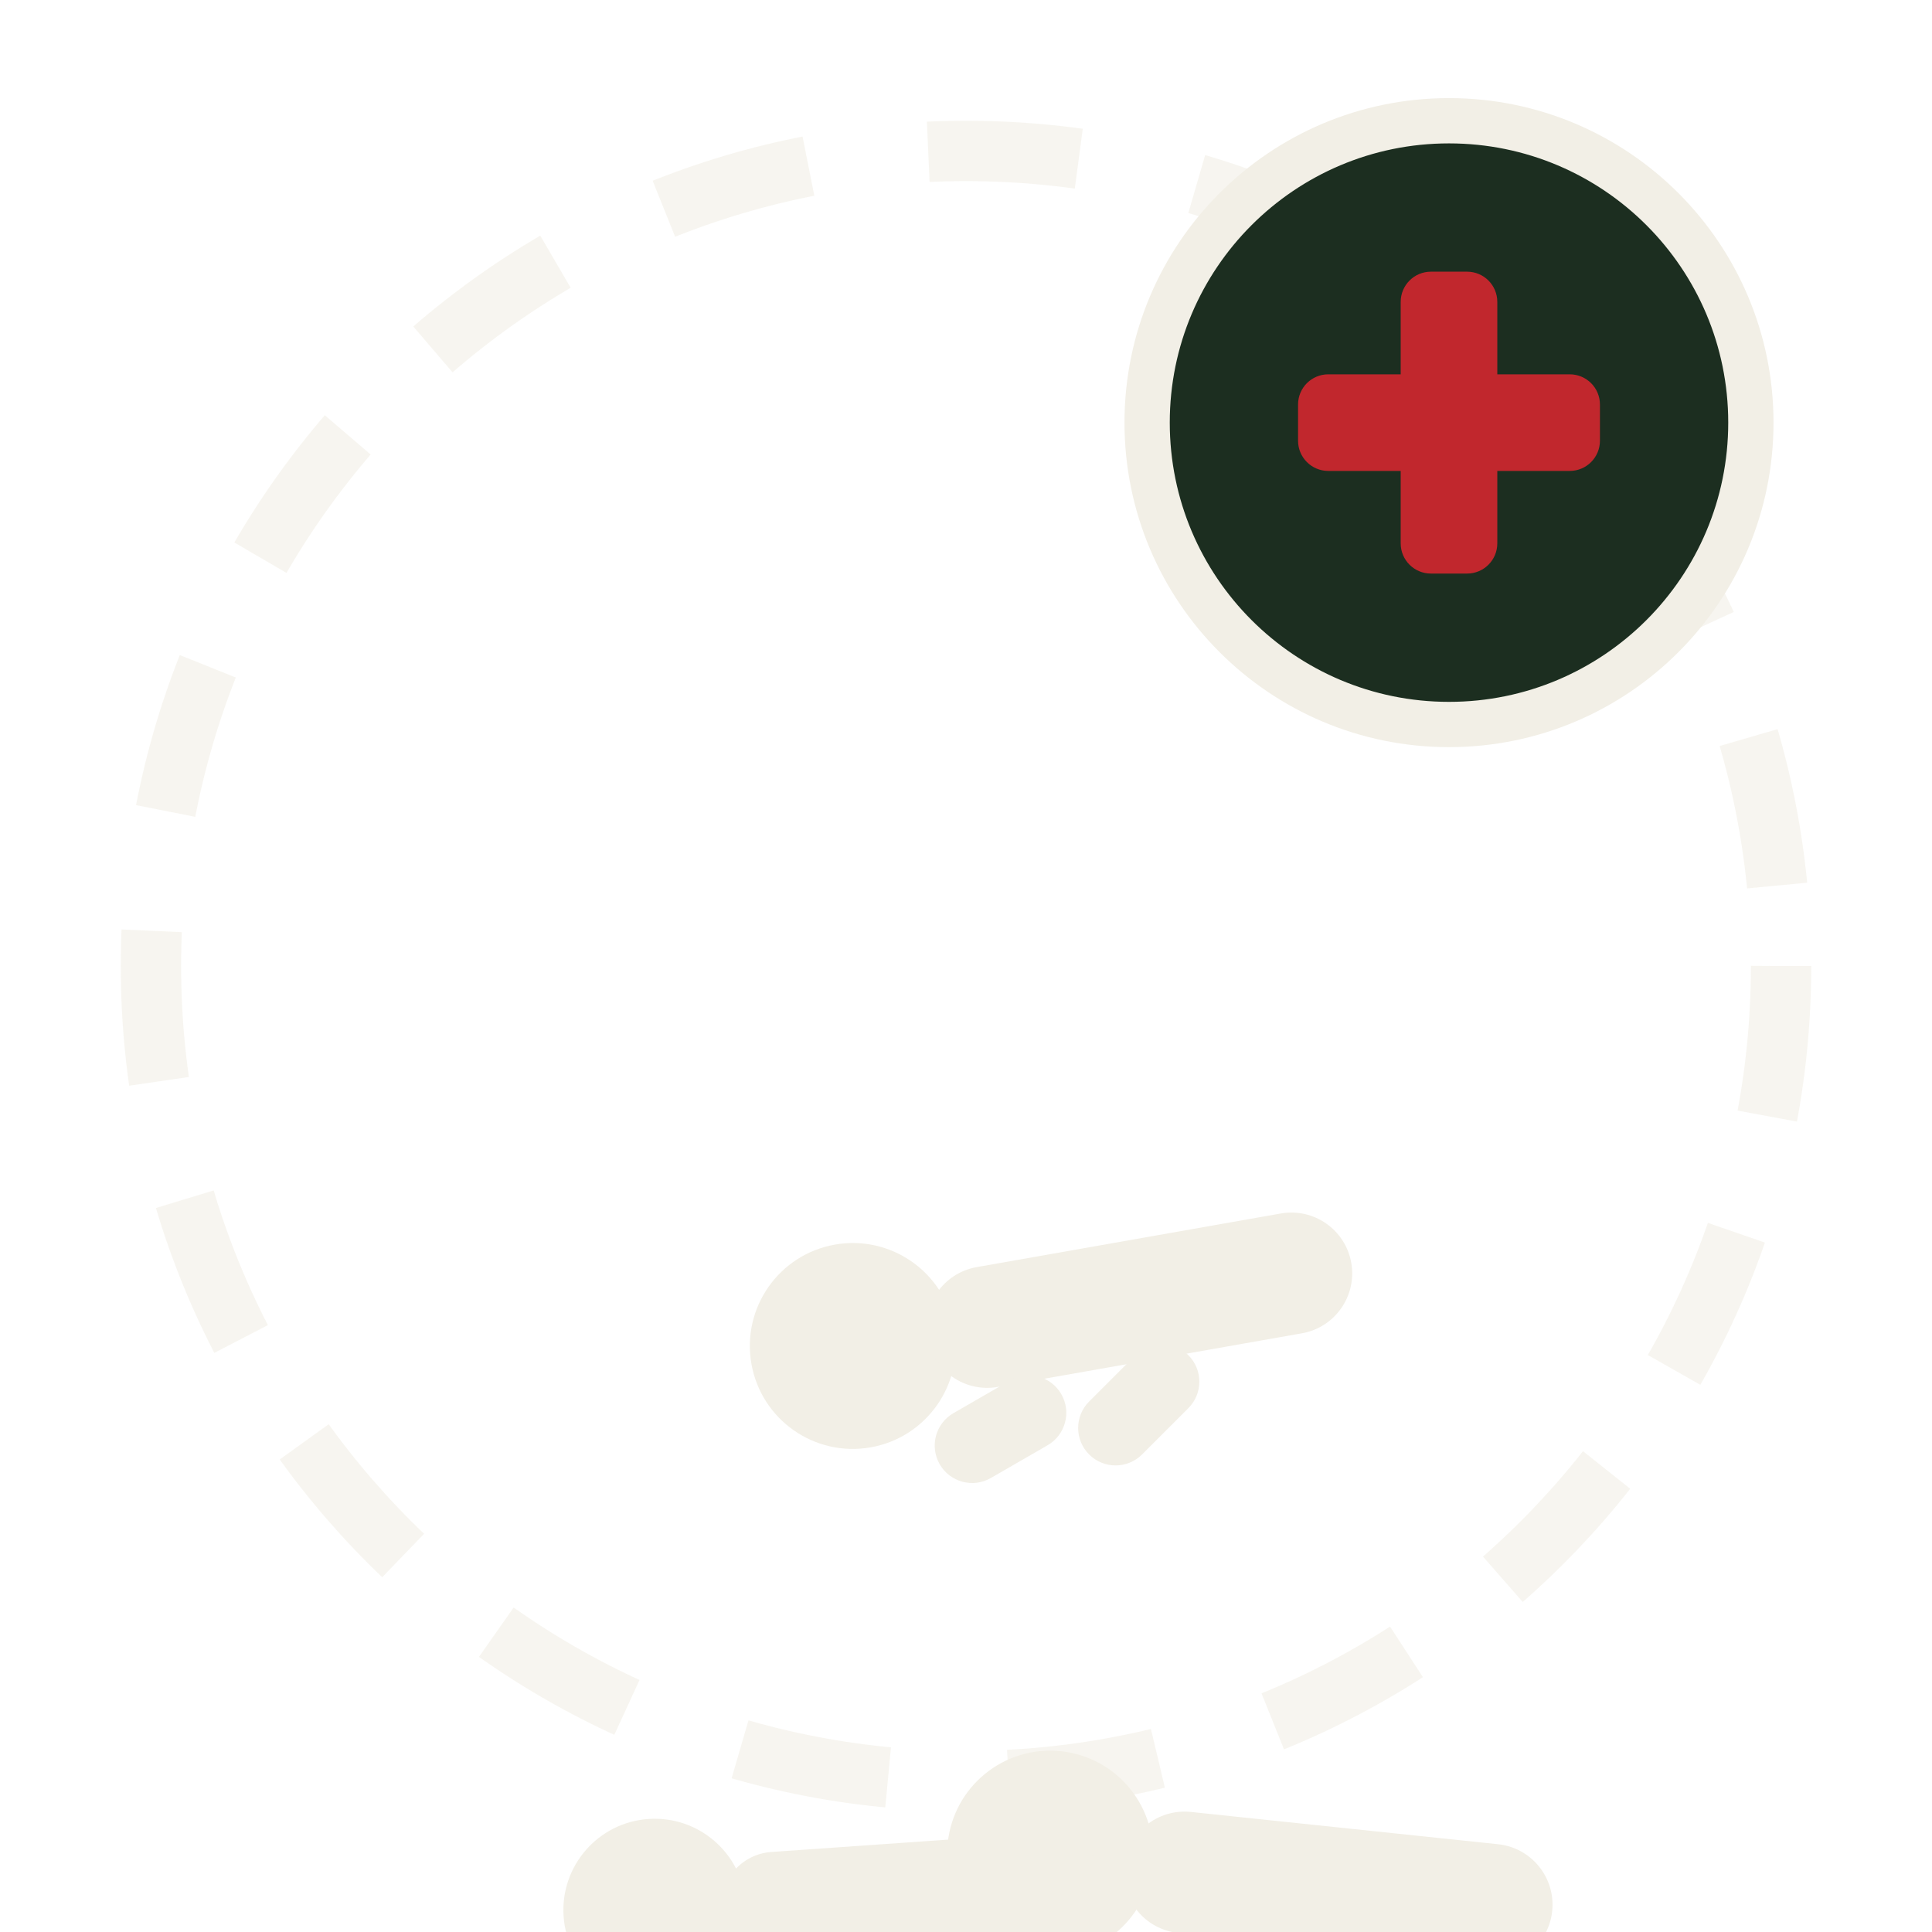
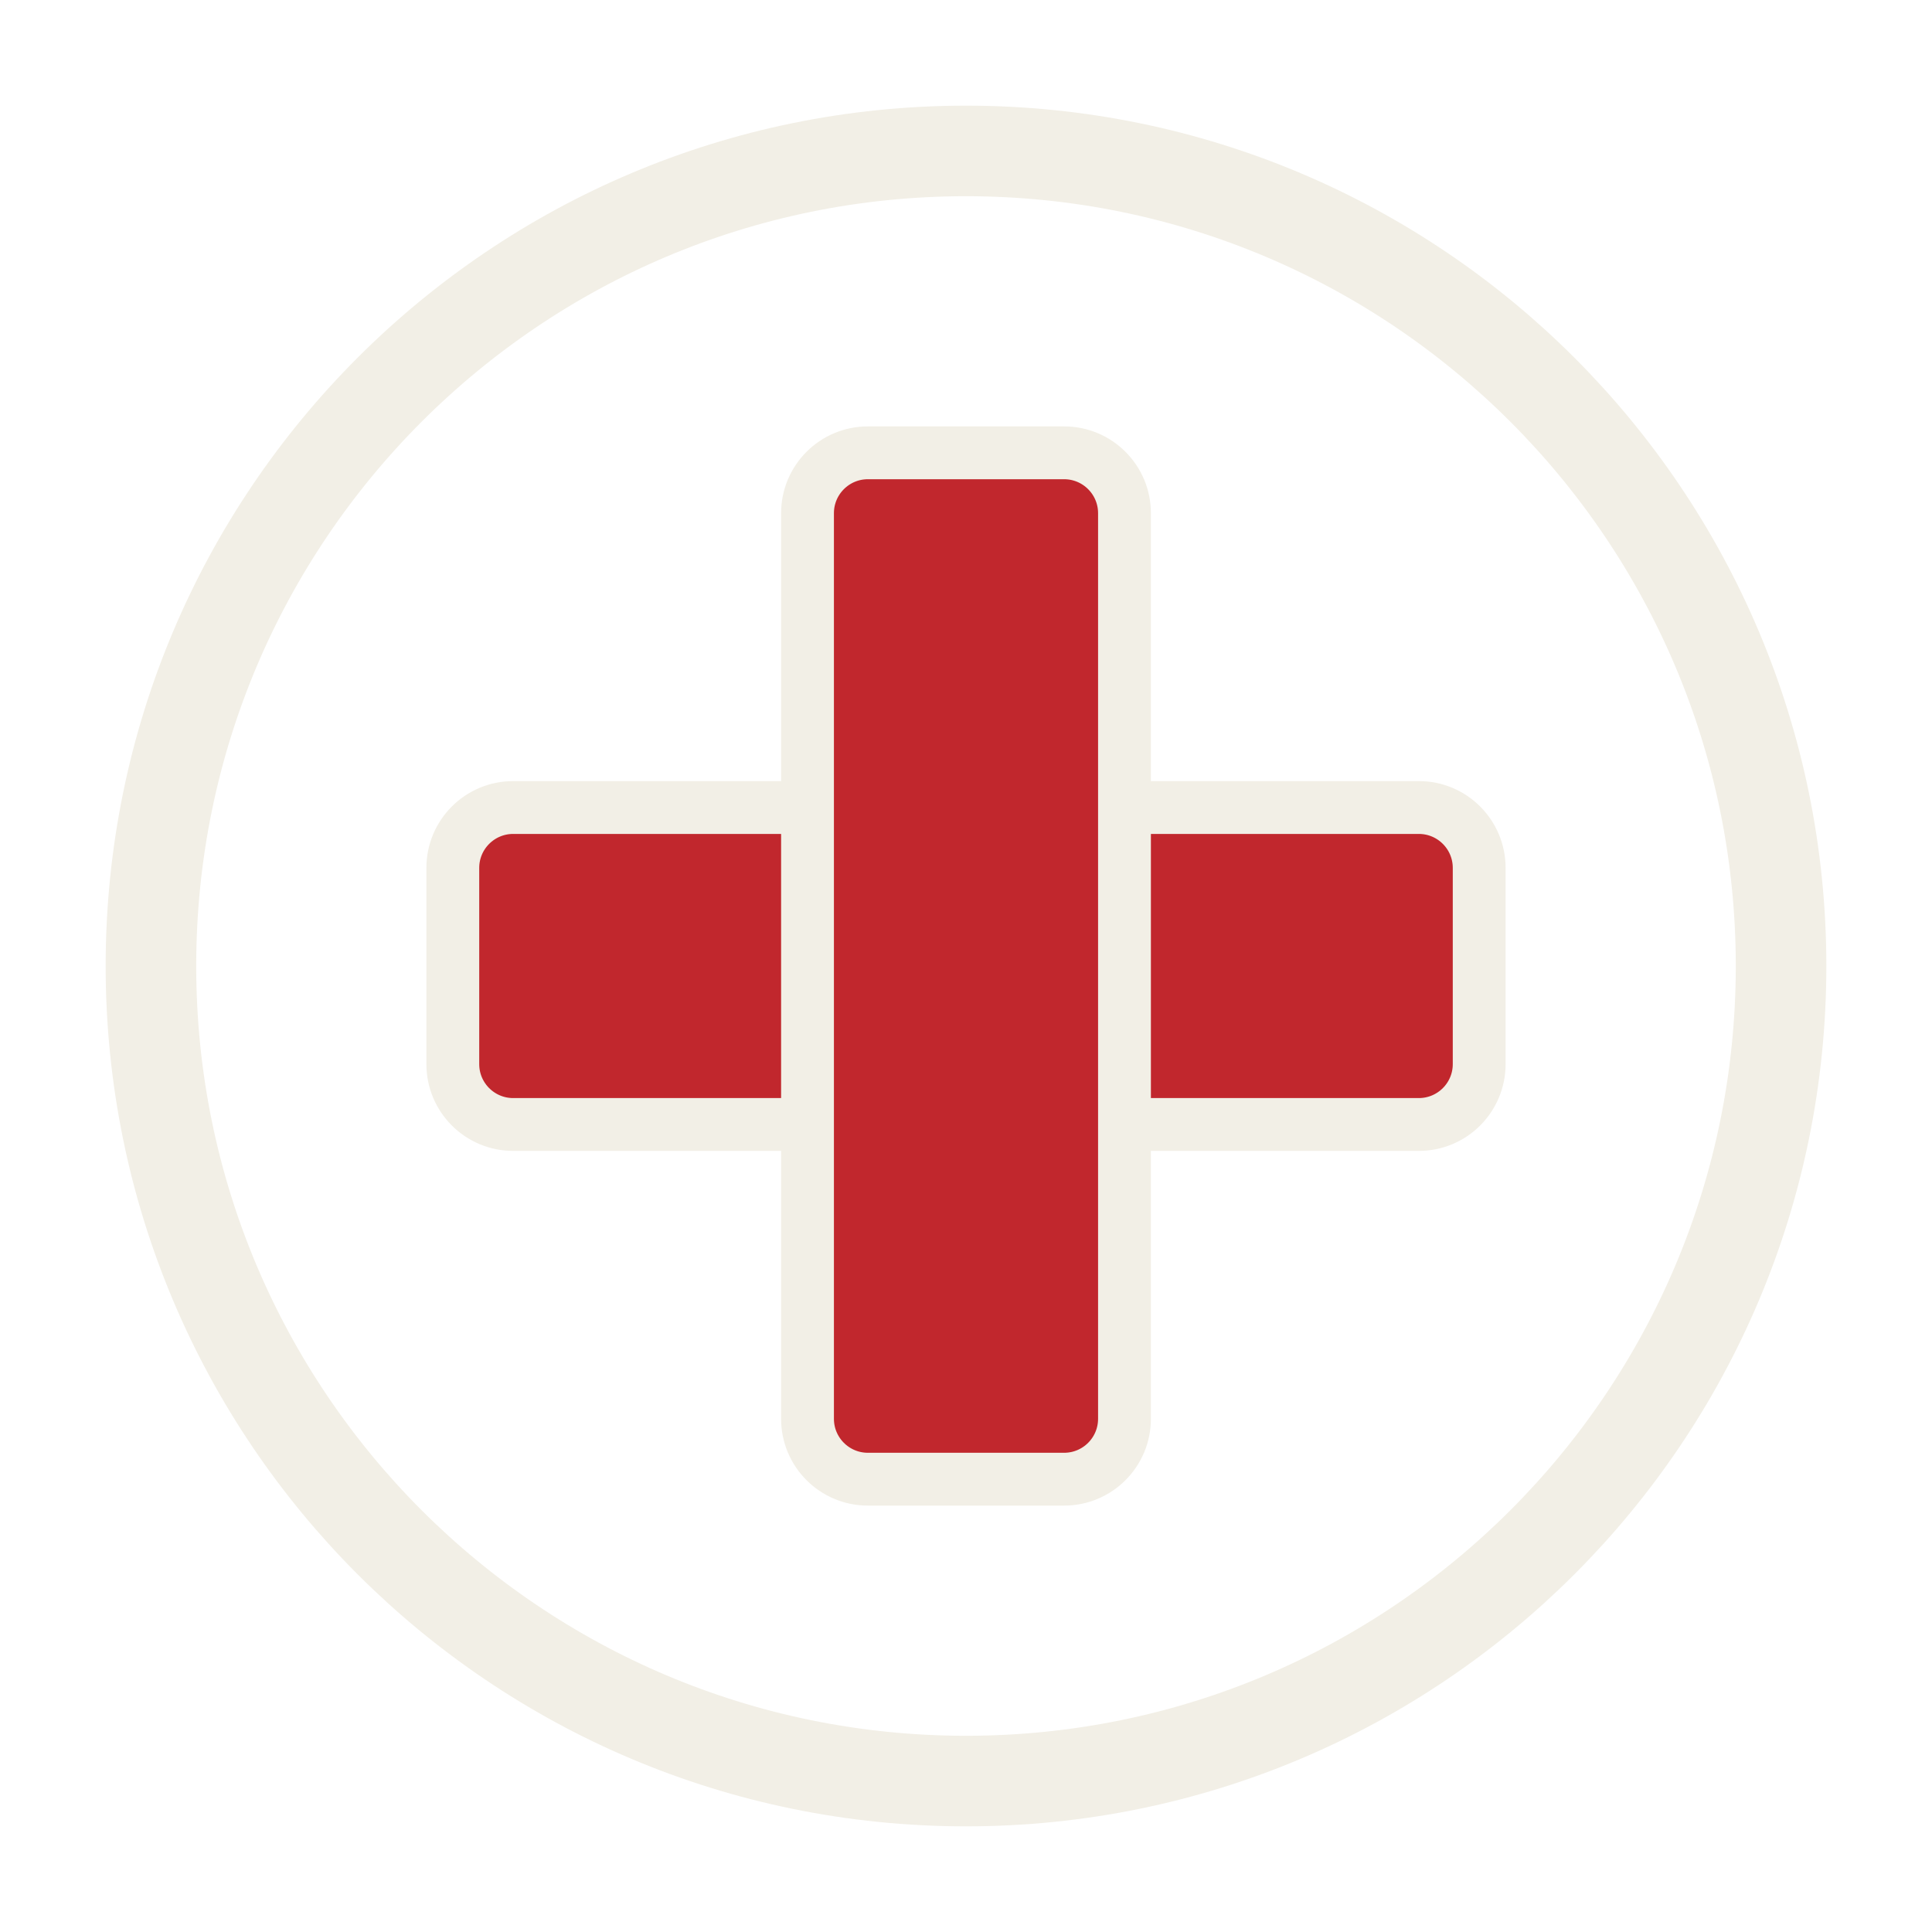
<svg xmlns="http://www.w3.org/2000/svg" viewBox="0 0 128 128" width="128" height="128">
-   <circle cx="64" cy="64" r="54" fill="none" stroke="#f2efe6" stroke-width="4" stroke-dasharray="10 8" opacity="0.6" />
-   <g fill="#f2efe6">
-     <g transform="translate(30,46) rotate(-10) scale(0.62)">
-       <circle cx="30" cy="76" r="11" />
-       <rect x="38" y="70" width="46" height="13" rx="6.5" />
-       <rect x="40" y="80" width="8" height="15" rx="4" transform="rotate(70 44 87.5)" />
-       <rect x="55" y="80" width="8" height="15" rx="4" transform="rotate(55 59 87.5)" />
-     </g>
-     <g transform="translate(56,74) rotate(6) scale(0.62)">
-       <circle cx="30" cy="76" r="11" />
-       <rect x="38" y="70" width="46" height="13" rx="6.5" />
-       <rect x="40" y="80" width="8" height="15" rx="4" transform="rotate(70 44 87.5)" />
-       <rect x="55" y="80" width="8" height="15" rx="4" transform="rotate(55 59 87.5)" />
-     </g>
-     <g transform="translate(24,86) rotate(-4) scale(0.55)">
-       <circle cx="30" cy="76" r="11" />
-       <rect x="38" y="70" width="46" height="13" rx="6.5" />
-       <rect x="40" y="80" width="8" height="15" rx="4" transform="rotate(70 44 87.5)" />
-       <rect x="55" y="80" width="8" height="15" rx="4" transform="rotate(55 59 87.5)" />
-     </g>
-   </g>
-   <g transform="translate(96,28)">
-     <circle r="20" fill="#1c2e20" stroke="#f2efe6" stroke-width="3" />
-     <rect x="-10" y="-3.2" width="20" height="6.4" rx="2" fill="#c1272d" />
-     <rect x="-3.2" y="-10" width="6.4" height="20" rx="2" fill="#c1272d" />
+   <circle cx="64" cy="64" r="54" fill="none" stroke="#f2efe6" stroke-width="6" />
+   <g transform="translate(64,64)">
+     <rect x="-34" y="-10.5" width="68" height="21" rx="4" fill="#c1272d" stroke="#f2efe6" stroke-width="3.5" />
+     <rect x="-10.5" y="-34" width="21" height="68" rx="4" fill="#c1272d" stroke="#f2efe6" stroke-width="3.5" />
  </g>
</svg>
